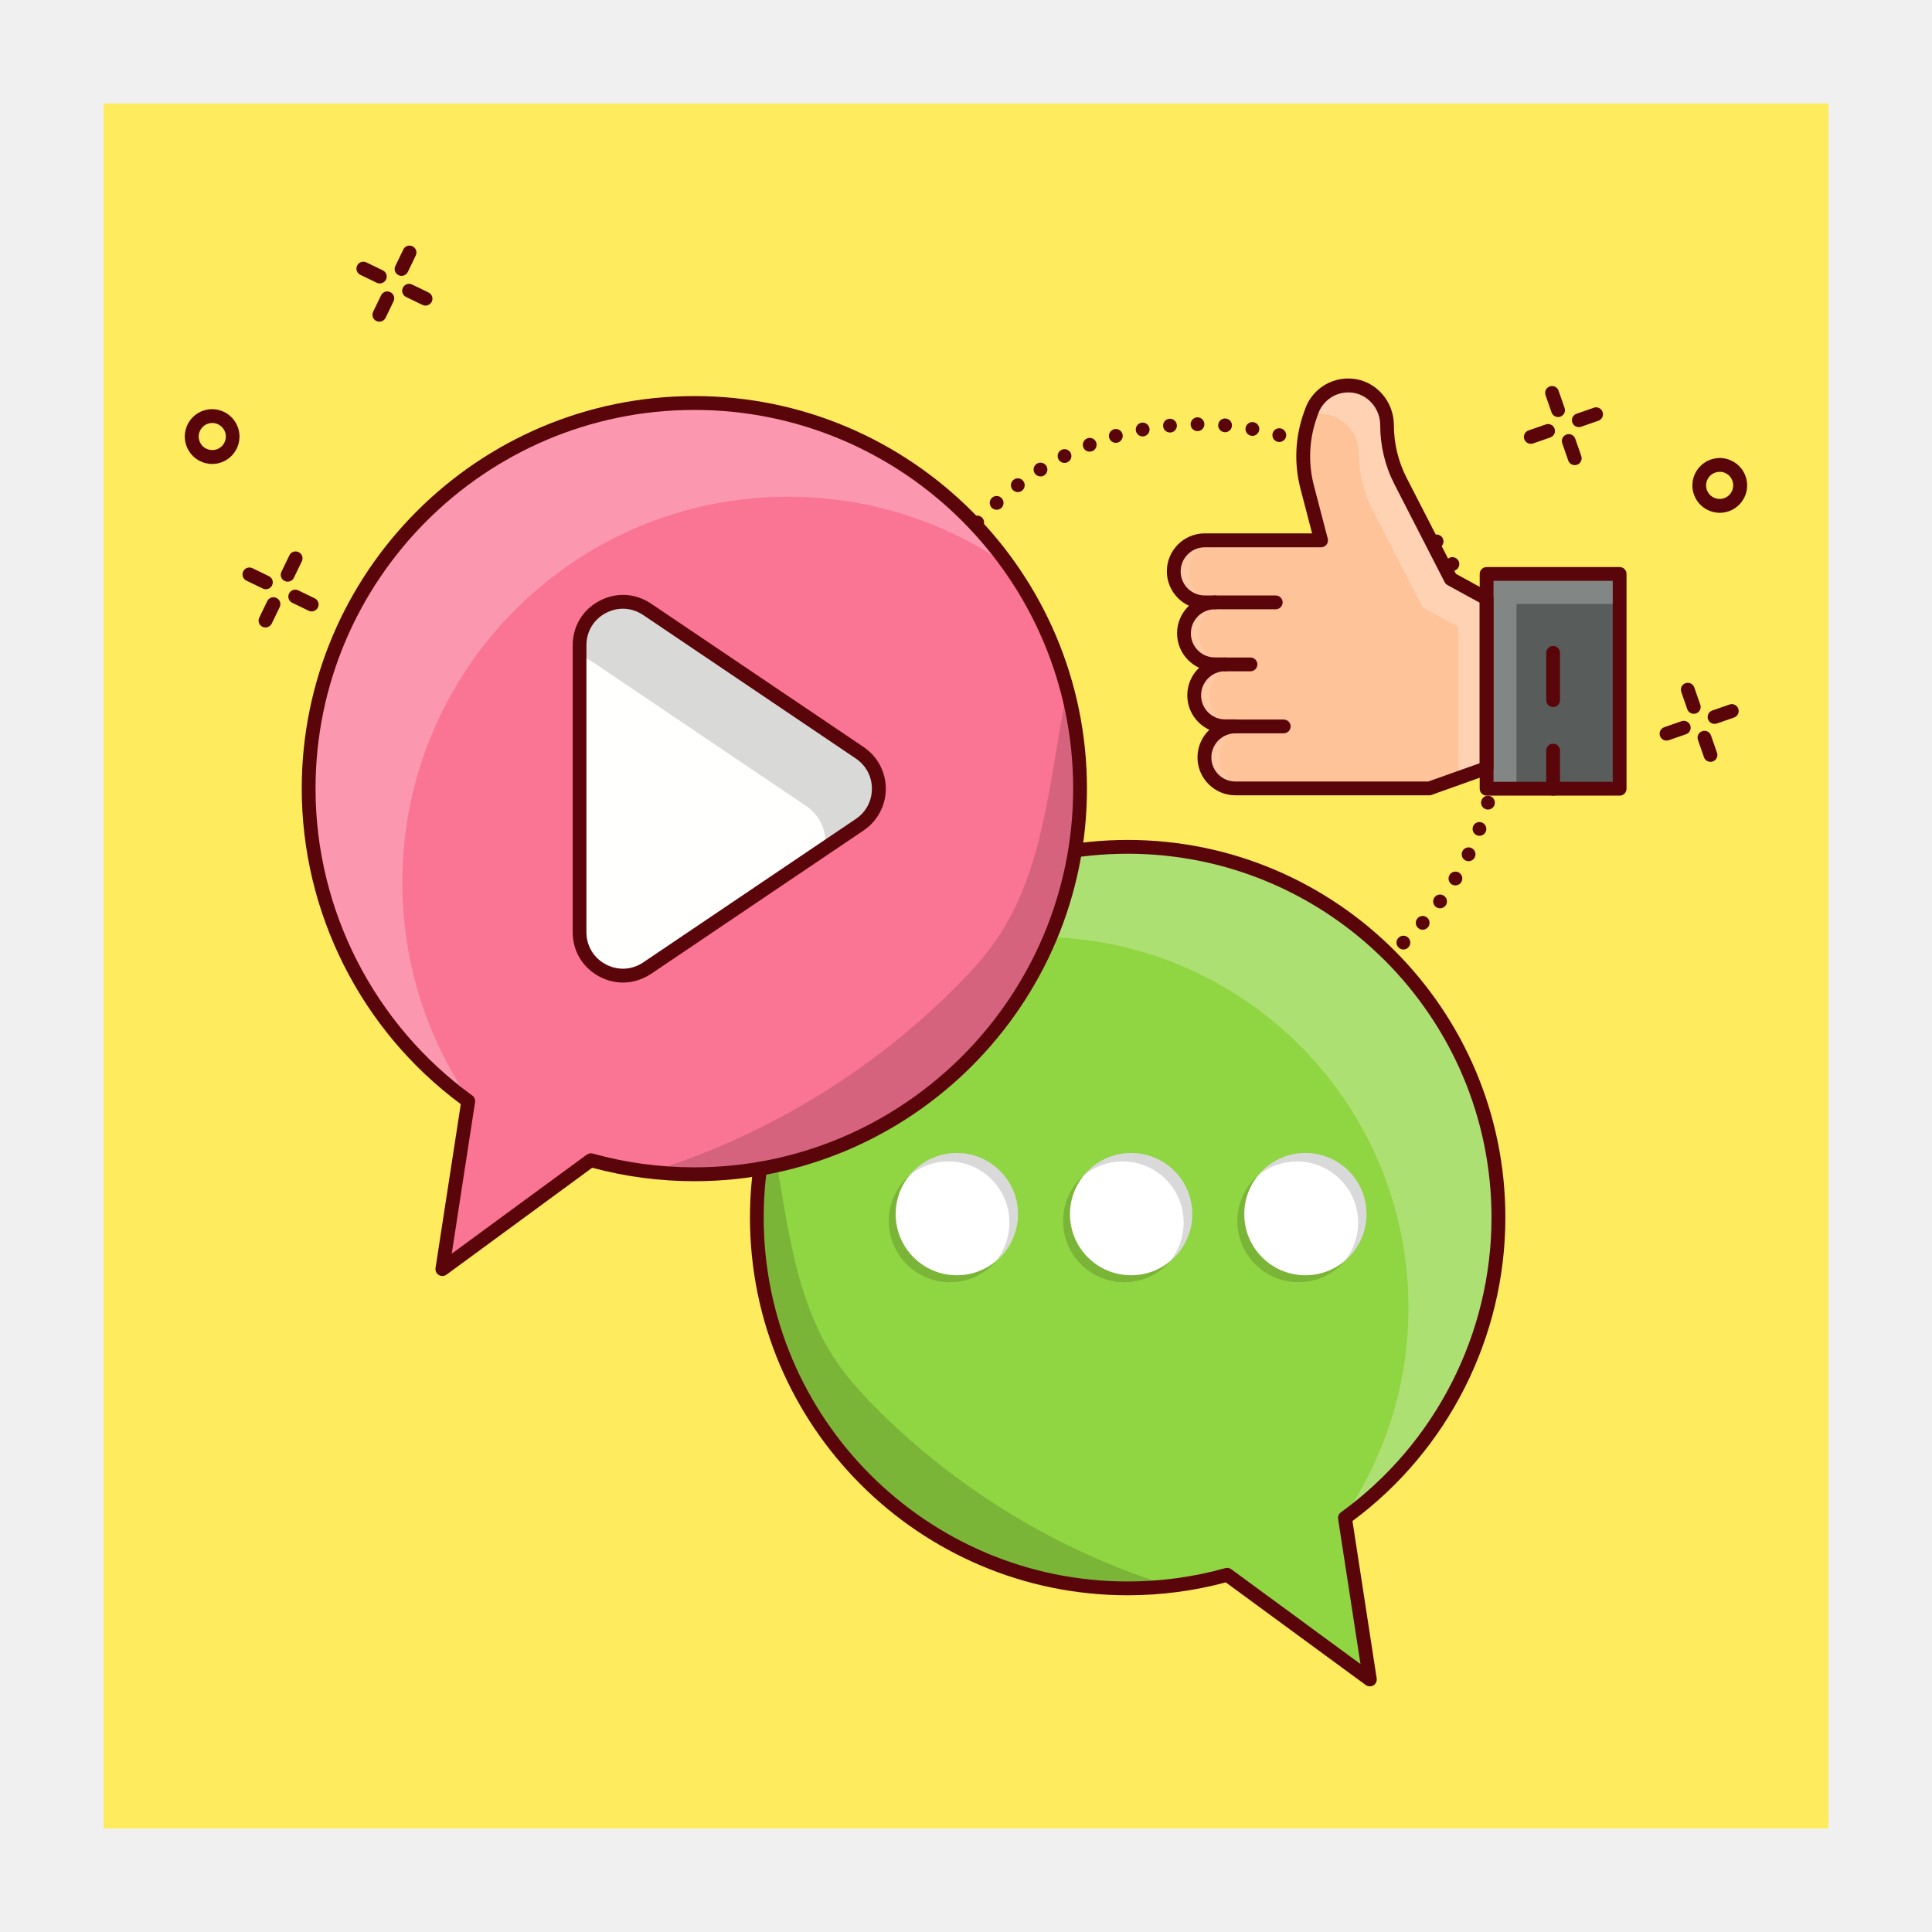
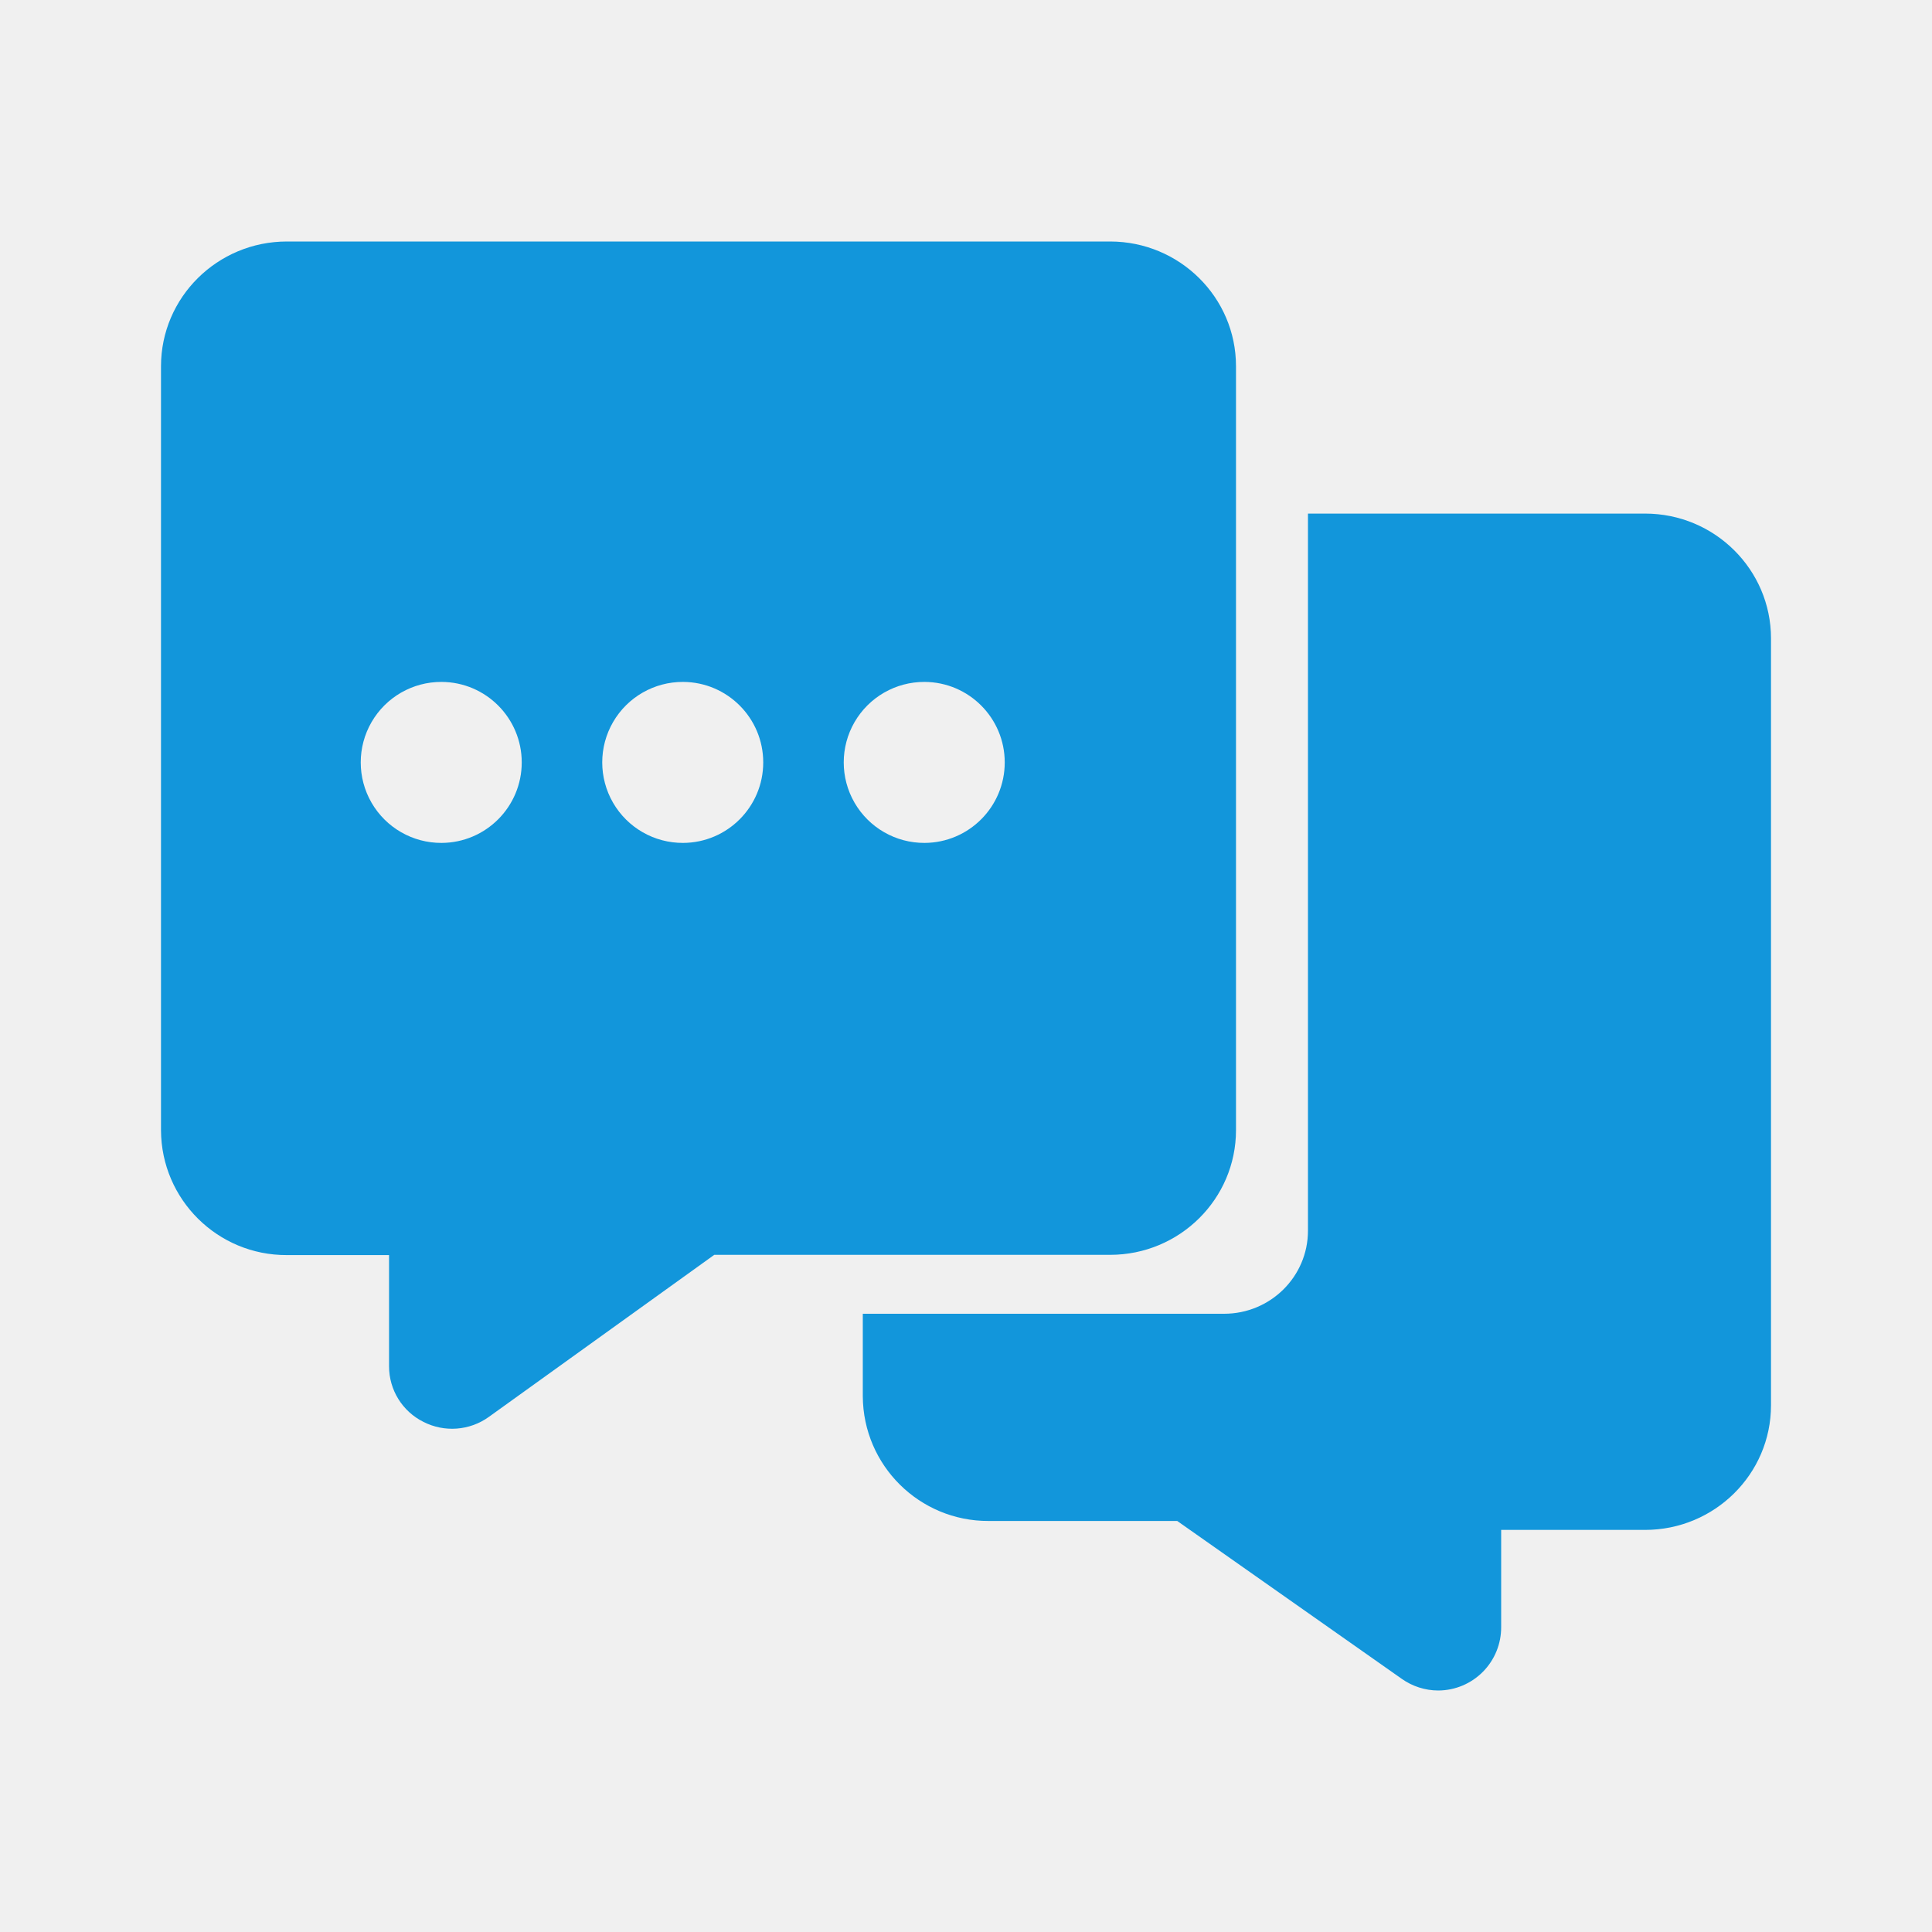
- <svg xmlns="http://www.w3.org/2000/svg" id="Layer_1" x="0" y="0" enable-background="new 0 0 280 280" version="1.1" viewBox="0 0 280 280" xml:space="preserve">
-   <rect width="250" height="250" x="15" y="15" fill="#ffec5e" />
-   <path fill="#5a050a" d="M38.47 90.94c-.15 0-.29-.03-.43-.1-.5-.24-.71-.84-.46-1.34l1.15-2.38c.24-.5.84-.71 1.34-.46.5.24.71.84.46 1.34l-1.15 2.38C39.2 90.73 38.84 90.94 38.47 90.94zM41.68 84.3c-.15 0-.29-.03-.43-.1-.5-.24-.71-.84-.46-1.34l1.15-2.38c.24-.5.84-.71 1.34-.46.5.24.71.84.46 1.34l-1.15 2.38C42.41 84.09 42.06 84.3 41.68 84.3zM38.52 85.4c-.15 0-.29-.03-.43-.1l-2.38-1.15c-.5-.24-.71-.84-.46-1.34.24-.5.84-.71 1.34-.46l2.38 1.15c.5.24.71.84.46 1.34C39.25 85.19 38.9 85.4 38.52 85.4zM45.16 88.61c-.15 0-.29-.03-.43-.1l-2.38-1.15c-.5-.24-.71-.84-.46-1.34.24-.5.84-.71 1.34-.46l2.38 1.15c.5.24.71.84.46 1.34C45.89 88.4 45.53 88.61 45.16 88.61z" />
-   <g>
-     <path fill="#5a050a" d="M54.97 46.62c-.15 0-.29-.03-.43-.1-.5-.24-.71-.84-.46-1.34l1.15-2.38c.24-.5.84-.71 1.34-.46.5.24.71.84.46 1.34l-1.15 2.38C55.7 46.41 55.35 46.62 54.97 46.62zM58.19 39.98c-.15 0-.29-.03-.43-.1-.5-.24-.71-.84-.46-1.34l1.15-2.38c.24-.5.84-.71 1.34-.46.5.24.71.84.46 1.34l-1.15 2.38C58.92 39.77 58.56 39.98 58.19 39.98z" />
-     <g>
-       <path fill="#5a050a" d="M55.03 41.08c-.15 0-.29-.03-.43-.1l-2.38-1.15c-.5-.24-.71-.84-.46-1.34.24-.5.84-.71 1.34-.46l2.38 1.15c.5.24.71.84.46 1.34C55.76 40.87 55.4 41.08 55.03 41.08zM61.66 44.29c-.15 0-.29-.03-.43-.1l-2.38-1.15c-.5-.24-.71-.84-.46-1.34.24-.5.84-.71 1.34-.46l2.38 1.15c.5.24.71.84.46 1.34C62.39 44.08 62.04 44.29 61.66 44.29z" />
-     </g>
-   </g>
-   <g>
-     <path fill="#5a050a" d="M30.75,67.24c-0.59,0-1.18-0.13-1.73-0.4c-0.95-0.46-1.67-1.27-2.02-2.27l0,0      c-0.72-2.07,0.38-4.33,2.44-5.05c2.07-0.72,4.33,0.38,5.05,2.45c0.72,2.07-0.38,4.33-2.44,5.05      C31.63,67.17,31.19,67.24,30.75,67.24z M30.76,61.3c-0.21,0-0.43,0.04-0.64,0.11c-1.02,0.36-1.57,1.48-1.21,2.5l0,0      c0.17,0.5,0.53,0.9,1,1.12s1.01,0.26,1.5,0.09c0.5-0.17,0.9-0.53,1.12-1c0.23-0.47,0.26-1.01,0.09-1.5      C32.33,61.81,31.57,61.3,30.76,61.3z" />
-   </g>
-   <g>
-     <path fill="#5a050a" d="M225.8 60.44c-.41 0-.8-.26-.94-.67l-.87-2.5c-.18-.52.09-1.09.62-1.27s1.09.1 1.27.62l.87 2.5c.18.52-.09 1.09-.62 1.27C226.02 60.43 225.91 60.44 225.8 60.44zM228.22 67.41c-.41 0-.8-.26-.94-.67l-.87-2.5c-.18-.52.09-1.09.62-1.27s1.09.1 1.27.62l.87 2.5c.18.52-.09 1.09-.62 1.27C228.44 67.39 228.33 67.41 228.22 67.41zM228.81 61.9c-.41 0-.8-.26-.94-.67-.18-.52.09-1.09.62-1.27l2.5-.87c.52-.19 1.09.09 1.27.62s-.09 1.09-.62 1.27l-2.5.87C229.03 61.88 228.92 61.9 228.81 61.9zM221.85 64.32c-.41 0-.8-.26-.94-.67-.18-.52.09-1.09.62-1.27l2.5-.87c.52-.18 1.09.09 1.27.62s-.09 1.09-.62 1.27l-2.5.87C222.07 64.3 221.96 64.32 221.85 64.32z" />
-     <g>
-       <path fill="#5a050a" d="M245.47 103.45c-.41 0-.8-.26-.94-.67l-.87-2.5c-.18-.52.09-1.09.62-1.27.52-.18 1.09.1 1.27.62l.87 2.5c.18.52-.09 1.09-.62 1.27C245.69 103.43 245.58 103.45 245.47 103.45zM247.89 110.41c-.41 0-.8-.26-.94-.67l-.87-2.5c-.18-.52.09-1.09.62-1.27.52-.18 1.09.09 1.27.62l.87 2.5c.18.52-.09 1.09-.62 1.27C248.11 110.4 248 110.41 247.89 110.41z" />
-       <g>
-         <path fill="#5a050a" d="M248.48 104.91c-.41 0-.8-.26-.94-.67-.18-.52.09-1.09.62-1.27l2.5-.87c.52-.18 1.09.1 1.27.62.18.52-.09 1.09-.62 1.27l-2.5.87C248.7 104.89 248.59 104.91 248.48 104.91zM241.52 107.33c-.41 0-.8-.26-.94-.67-.18-.52.09-1.09.62-1.27l2.5-.87c.52-.18 1.09.1 1.27.62.18.52-.09 1.09-.62 1.27l-2.5.87C241.74 107.31 241.62 107.33 241.52 107.33z" />
-       </g>
-     </g>
-     <g>
-       <path fill="#5a050a" d="M249.24,74.32c-0.59,0-1.18-0.13-1.73-0.4c-0.95-0.46-1.67-1.27-2.02-2.27c-0.35-1-0.28-2.08,0.18-3.03      c0.46-0.95,1.27-1.67,2.27-2.02c1-0.35,2.08-0.29,3.03,0.18l0,0c1.97,0.95,2.8,3.33,1.84,5.3c-0.46,0.95-1.27,1.67-2.27,2.02      C250.12,74.24,249.68,74.32,249.24,74.32z M249.24,68.38c-0.22,0-0.44,0.04-0.65,0.11c-0.5,0.17-0.9,0.53-1.13,1      c-0.23,0.47-0.26,1.01-0.09,1.5c0.17,0.5,0.53,0.9,1,1.12c0.47,0.23,1.01,0.26,1.5,0.09c0.5-0.17,0.9-0.53,1.12-1      c0.47-0.98,0.06-2.16-0.91-2.63l0,0C249.83,68.44,249.54,68.38,249.24,68.38z" />
-     </g>
-   </g>
-   <g>
-     <path fill="#5a050a" d="M173.39,148.3c-0.01-0.55,0.43-1,0.99-1.01l0,0c0.55-0.01,1,0.43,1.01,0.98l0,0     c0.01,0.56-0.43,1.01-0.98,1.02l0,0c-0.01,0-0.01,0-0.02,0l0,0C173.85,149.29,173.4,148.85,173.39,148.3z M170.32,149.16     L170.32,149.16L170.32,149.16c-0.55-0.04-0.96-0.52-0.92-1.07l0,0c0.04-0.55,0.52-0.97,1.07-0.92l0,0     c0.55,0.04,0.96,0.52,0.92,1.07l0,0c-0.04,0.53-0.48,0.92-0.99,0.92l0,0C170.37,149.16,170.34,149.16,170.32,149.16z      M177.39,148.16c-0.06-0.55,0.33-1.05,0.89-1.1l0,0c0.54-0.06,1.04,0.34,1.09,0.89l0,0c0.06,0.54-0.34,1.04-0.88,1.1l0,0     c-0.04,0-0.07,0-0.11,0l0,0C177.88,149.05,177.44,148.67,177.39,148.16z M166.26,148.66L166.26,148.66L166.26,148.66     c-0.54-0.09-0.91-0.61-0.82-1.15l0,0c0.09-0.55,0.61-0.91,1.16-0.82l0,0c0.54,0.09,0.91,0.61,0.81,1.15l0,0     c-0.08,0.49-0.5,0.84-0.98,0.84l0,0C166.38,148.68,166.32,148.67,166.26,148.66z M181.35,147.64c-0.11-0.54,0.24-1.06,0.79-1.17     l0,0c0.54-0.11,1.06,0.24,1.17,0.78l0,0c0.11,0.54-0.24,1.07-0.78,1.18l0,0l0,0l0,0c-0.07,0.01-0.13,0.02-0.2,0.02l0,0     C181.86,148.45,181.45,148.12,181.35,147.64z M162.26,147.79c-0.53-0.14-0.85-0.69-0.7-1.22l0,0c0.14-0.54,0.69-0.86,1.22-0.71     l0,0c0.53,0.14,0.85,0.69,0.71,1.22l0,0c-0.12,0.45-0.53,0.75-0.97,0.75l0,0C162.44,147.83,162.35,147.81,162.26,147.79z      M185.25,146.77c-0.16-0.53,0.15-1.09,0.67-1.25l0,0c0.53-0.15,1.09,0.15,1.25,0.68l0,0c0.16,0.52-0.14,1.08-0.67,1.24l0,0     c-0.1,0.03-0.2,0.04-0.29,0.04l0,0C185.78,147.48,185.38,147.2,185.25,146.77z M158.37,146.55L158.37,146.55L158.37,146.55     c-0.52-0.19-0.79-0.77-0.59-1.28l0,0c0.19-0.52,0.76-0.79,1.28-0.59l0,0c0.52,0.19,0.78,0.76,0.59,1.28l0,0     c-0.15,0.4-0.53,0.66-0.94,0.66l0,0C158.6,146.62,158.48,146.6,158.37,146.55z M189.06,145.54c-0.21-0.52,0.04-1.1,0.55-1.31l0,0     c0.51-0.2,1.09,0.04,1.3,0.56l0,0c0.21,0.51-0.04,1.09-0.55,1.3l0,0c-0.13,0.05-0.25,0.07-0.38,0.07l0,0     C189.59,146.16,189.21,145.92,189.06,145.54z M154.6,144.96c-0.5-0.24-0.71-0.84-0.47-1.34l0,0c0.24-0.5,0.83-0.7,1.33-0.47l0,0     c0.5,0.24,0.71,0.84,0.47,1.34l0,0c-0.17,0.36-0.53,0.57-0.9,0.57l0,0C154.89,145.06,154.74,145.02,154.6,144.96z M192.73,143.96     c-0.26-0.5-0.06-1.1,0.43-1.35l0,0c0.49-0.26,1.09-0.06,1.35,0.43l0,0c0.25,0.49,0.06,1.09-0.43,1.35l0,0     c-0.15,0.07-0.31,0.11-0.46,0.11l0,0C193.26,144.5,192.9,144.3,192.73,143.96z M151,143.02L151,143.02L151,143.02     c-0.48-0.28-0.63-0.9-0.35-1.37l0,0c0.28-0.47,0.9-0.63,1.37-0.34l0,0c0.48,0.28,0.63,0.89,0.35,1.37l0,0     c-0.19,0.31-0.52,0.48-0.86,0.48l0,0C151.33,143.16,151.16,143.12,151,143.02z M196.24,142.04c-0.3-0.46-0.16-1.08,0.3-1.38l0,0     c0.47-0.3,1.09-0.16,1.39,0.31l0,0c0.29,0.46,0.15,1.08-0.31,1.38l0,0c-0.17,0.1-0.35,0.15-0.54,0.15l0,0     C196.75,142.5,196.43,142.34,196.24,142.04z M147.59,140.76c-0.45-0.32-0.55-0.95-0.22-1.4l0,0c0.33-0.44,0.95-0.54,1.4-0.21l0,0     c0.44,0.32,0.54,0.95,0.21,1.39l0,0c-0.19,0.27-0.5,0.41-0.81,0.41l0,0C147.97,140.95,147.76,140.89,147.59,140.76z      M199.56,139.81c-0.34-0.43-0.26-1.06,0.18-1.4l0,0c0.43-0.34,1.06-0.26,1.4,0.18l0,0c0.34,0.43,0.26,1.06-0.18,1.4l0,0l0,0l0,0     c-0.18,0.14-0.4,0.21-0.61,0.21l0,0C200.05,140.2,199.76,140.07,199.56,139.81z M144.4,138.2c-0.42-0.37-0.45-1-0.09-1.41l0,0     c0.36-0.42,1-0.46,1.41-0.09l0,0c0.41,0.37,0.46,1,0.09,1.41l0,0c-0.2,0.22-0.47,0.34-0.75,0.34l0,0     C144.83,138.45,144.59,138.37,144.4,138.2z M202.66,137.29c-0.38-0.4-0.36-1.04,0.05-1.41l0,0c0.4-0.38,1.04-0.36,1.41,0.05l0,0     c0.38,0.4,0.36,1.03-0.05,1.41l0,0c-0.19,0.18-0.43,0.27-0.68,0.27l0,0C203.13,137.61,202.86,137.5,202.66,137.29z      M141.46,135.36c-0.38-0.4-0.36-1.04,0.04-1.42l0,0c0.4-0.38,1.04-0.36,1.41,0.04l0,0c0.38,0.41,0.36,1.04-0.04,1.42l0,0     c-0.19,0.18-0.44,0.27-0.68,0.27l0,0C141.92,135.67,141.66,135.56,141.46,135.36z M205.52,134.49c-0.41-0.37-0.45-1-0.08-1.41     l0,0c0.37-0.41,1-0.45,1.41-0.08l0,0c0.41,0.37,0.45,1,0.08,1.41l0,0l0,0l0,0c-0.2,0.22-0.47,0.34-0.75,0.34l0,0     C205.95,134.75,205.71,134.66,205.52,134.49z M138.79,132.26c-0.34-0.44-0.26-1.07,0.17-1.41l0,0c0.44-0.34,1.06-0.26,1.41,0.17     l0,0c0.34,0.44,0.26,1.07-0.17,1.41l0,0c-0.19,0.14-0.4,0.21-0.62,0.21l0,0C139.28,132.64,138.99,132.51,138.79,132.26z      M208.11,131.45c-0.44-0.33-0.54-0.96-0.21-1.4l0,0c0.33-0.45,0.95-0.54,1.4-0.21l0,0c0.44,0.33,0.54,0.95,0.21,1.4l0,0l0,0l0,0     c-0.2,0.26-0.5,0.4-0.81,0.4l0,0C208.5,131.64,208.29,131.58,208.11,131.45z M136.42,128.93c-0.3-0.47-0.17-1.09,0.3-1.39l0,0     c0.46-0.3,1.08-0.16,1.38,0.3l0,0c0.3,0.47,0.16,1.08-0.3,1.38l0,0c-0.17,0.11-0.35,0.16-0.54,0.16l0,0     C136.93,129.38,136.61,129.22,136.42,128.93z M210.41,128.18c-0.47-0.29-0.62-0.9-0.33-1.38l0,0c0.28-0.47,0.89-0.62,1.37-0.34     l0,0c0.47,0.29,0.62,0.91,0.33,1.38l0,0c-0.18,0.31-0.51,0.48-0.85,0.48l0,0C210.75,128.32,210.57,128.27,210.41,128.18z      M134.36,125.39c-0.25-0.49-0.06-1.09,0.43-1.35l0,0c0.49-0.25,1.09-0.06,1.35,0.43l0,0c0.25,0.48,0.06,1.09-0.43,1.34l0,0     c-0.15,0.08-0.3,0.12-0.46,0.12l0,0C134.89,125.93,134.54,125.73,134.36,125.39z M212.4,124.71c-0.5-0.24-0.7-0.84-0.46-1.34l0,0     c0.24-0.5,0.84-0.7,1.34-0.46l0,0c0.49,0.24,0.7,0.84,0.46,1.33l0,0c-0.18,0.36-0.53,0.57-0.9,0.57l0,0     C212.69,124.81,212.54,124.77,212.4,124.71z M132.64,121.68c-0.21-0.51,0.04-1.09,0.55-1.3l0,0c0.51-0.21,1.09,0.03,1.3,0.55l0,0     c0.21,0.51-0.03,1.09-0.54,1.3l0,0c-0.13,0.05-0.26,0.07-0.38,0.07l0,0C133.17,122.3,132.8,122.07,132.64,121.68z M214.07,121.07     c-0.52-0.2-0.78-0.77-0.59-1.29l0,0c0.19-0.51,0.77-0.78,1.28-0.58l0,0c0.52,0.19,0.78,0.77,0.59,1.28l0,0l0,0l0,0     c-0.15,0.41-0.53,0.65-0.93,0.65l0,0C214.3,121.13,214.18,121.11,214.07,121.07z M131.27,117.83c-0.16-0.53,0.14-1.09,0.67-1.25     l0,0c0.53-0.16,1.08,0.14,1.25,0.66h-0.01c0.16,0.53-0.13,1.09-0.66,1.25l0,0c-0.1,0.03-0.2,0.05-0.29,0.05l0,0     C131.8,118.54,131.4,118.26,131.27,117.83z M215.38,117.29c-0.53-0.14-0.85-0.69-0.7-1.22l0,0c0.14-0.54,0.69-0.85,1.23-0.71l0,0     c0.53,0.15,0.84,0.7,0.7,1.23l0,0c-0.12,0.45-0.52,0.74-0.96,0.74l0,0C215.56,117.33,215.47,117.32,215.38,117.29z      M130.26,113.86C130.26,113.86,130.26,113.86,130.26,113.86L130.26,113.86c-0.11-0.54,0.24-1.07,0.78-1.18l0,0     c0.54-0.11,1.07,0.24,1.18,0.78l0,0c0.11,0.54-0.23,1.07-0.78,1.18l0,0c-0.06,0.02-0.13,0.02-0.2,0.02l0,0     C130.78,114.66,130.36,114.34,130.26,113.86z M216.34,113.41c-0.54-0.09-0.91-0.61-0.81-1.15l0,0c0.09-0.55,0.61-0.91,1.16-0.82     l0,0c0.54,0.1,0.91,0.62,0.81,1.16l0,0l0,0l0,0c-0.09,0.49-0.51,0.83-0.99,0.83l0,0C216.46,113.43,216.4,113.42,216.34,113.41z      M129.63,109.82c-0.06-0.55,0.33-1.04,0.88-1.1l0,0c0.55-0.06,1.04,0.33,1.1,0.88l0,0c0.07,0.55-0.33,1.05-0.88,1.11l0,0     c-0.04,0-0.07,0-0.11,0l0,0C130.12,110.71,129.68,110.34,129.63,109.82z M216.94,109.46c-0.55-0.04-0.96-0.53-0.91-1.08l0,0     c0.04-0.55,0.52-0.96,1.07-0.91l0,0c0.55,0.04,0.96,0.52,0.92,1.07l0,0c-0.04,0.53-0.48,0.92-1,0.92l0,0     C217,109.46,216.97,109.46,216.94,109.46z M129.36,105.74C129.36,105.74,129.36,105.74,129.36,105.74L129.36,105.74     c0-0.15,0.03-0.29,0.09-0.42l0,0c-0.06-0.13-0.09-0.28-0.09-0.43l0,0l0,0l0,0c0-0.55,0.45-1,1-1l0,0c0.55,0,1,0.45,1,1l0,0     c0,0.14-0.03,0.28-0.09,0.41l0,0c0.06,0.12,0.09,0.26,0.09,0.41l0,0c0.01,0.55-0.43,1-0.98,1.02l0,0c0,0-0.01,0-0.02,0l0,0     C129.82,106.73,129.37,106.29,129.36,105.74z M216.17,104.48L216.17,104.48c-0.01-0.55,0.43-1.01,0.99-1.01l0,0     c0.55-0.01,1,0.44,1.01,0.99l0,0c0,0.55-0.44,1-0.99,1.01l0,0c-0.01,0-0.01,0-0.01,0l0,0     C216.62,105.47,216.17,105.03,216.17,104.48z M130.45,101.89c-0.55-0.05-0.96-0.53-0.91-1.09l0,0c0.05-0.55,0.54-0.95,1.09-0.9     l0,0c0.55,0.05,0.95,0.54,0.9,1.08l0,0c-0.05,0.53-0.48,0.92-0.99,0.92l0,0C130.51,101.9,130.48,101.89,130.45,101.89z      M215.95,100.58c-0.05-0.55,0.35-1.04,0.9-1.1l0,0c0.55-0.05,1.04,0.35,1.09,0.9l0,0c0.06,0.55-0.34,1.04-0.89,1.09l0,0     c-0.04,0.01-0.07,0.01-0.11,0.01l0,0C216.44,101.48,216,101.09,215.95,100.58z M130.9,97.92c-0.54-0.1-0.9-0.62-0.8-1.17l0,0     c0.1-0.54,0.62-0.9,1.16-0.8l0,0c0.55,0.1,0.91,0.62,0.81,1.17l0,0c-0.09,0.48-0.51,0.82-0.99,0.82l0,0     C131.02,97.94,130.96,97.93,130.9,97.92z M215.38,96.72c-0.1-0.55,0.25-1.07,0.79-1.18l0,0c0.54-0.1,1.07,0.25,1.17,0.79l0,0     c0.11,0.54-0.24,1.07-0.79,1.18l0,0c-0.06,0.01-0.13,0.01-0.19,0.01l0,0C215.89,97.52,215.48,97.19,215.38,96.72z M131.72,94.01     c-0.53-0.15-0.84-0.71-0.69-1.24l0,0l0,0l0,0c0.15-0.53,0.7-0.84,1.24-0.69l0,0c0.53,0.15,0.83,0.7,0.69,1.24l0,0     c-0.13,0.44-0.53,0.72-0.97,0.72l0,0C131.9,94.04,131.81,94.03,131.72,94.01z M214.46,92.92L214.46,92.92     c-0.16-0.53,0.14-1.08,0.68-1.24l0,0c0.52-0.15,1.08,0.15,1.23,0.68l0,0c0,0,0,0,0.01,0l0,0c0.15,0.53-0.15,1.08-0.68,1.24l0,0     c-0.1,0.03-0.19,0.04-0.28,0.04l0,0C214.98,93.64,214.58,93.36,214.46,92.92z M132.9,90.18c-0.52-0.19-0.77-0.77-0.57-1.29l0,0     c0.19-0.51,0.77-0.77,1.29-0.57l0,0c0.51,0.2,0.77,0.78,0.57,1.29l0,0c-0.15,0.4-0.53,0.64-0.93,0.64l0,0     C133.14,90.25,133.02,90.23,132.9,90.18z M213.18,89.23h0.01c-0.21-0.51,0.04-1.09,0.56-1.3l0,0c0.51-0.2,1.09,0.05,1.29,0.56     l0,0l0,0l0,0c0.21,0.51-0.04,1.1-0.56,1.3l0,0c-0.12,0.05-0.24,0.07-0.37,0.07l0,0C213.72,89.86,213.34,89.62,213.18,89.23z      M134.42,86.49c-0.49-0.25-0.69-0.85-0.45-1.34l0,0c0.25-0.5,0.85-0.7,1.35-0.45l0,0c0.49,0.24,0.69,0.84,0.45,1.34l0,0     c-0.18,0.35-0.53,0.55-0.9,0.55l0,0C134.72,86.59,134.57,86.56,134.42,86.49z M211.58,85.67L211.58,85.67     c-0.26-0.49-0.06-1.09,0.43-1.34l0,0c0.49-0.25,1.1-0.06,1.35,0.44l0,0c0.25,0.49,0.05,1.09-0.44,1.34l0,0     c-0.15,0.07-0.3,0.11-0.45,0.11l0,0C212.1,86.22,211.75,86.02,211.58,85.67z M136.29,82.95c-0.47-0.29-0.62-0.91-0.33-1.38l0,0     c0.29-0.47,0.91-0.61,1.38-0.32l0,0c0.47,0.29,0.62,0.9,0.32,1.38l0,0c-0.19,0.3-0.51,0.47-0.85,0.47l0,0     C136.63,83.1,136.45,83.05,136.29,82.95z M209.65,82.28L209.65,82.28c-0.3-0.47-0.16-1.09,0.31-1.38l0,0     c0.46-0.3,1.08-0.15,1.37,0.31l0,0c0,0,0,0,0.01,0l0,0c0.29,0.47,0.15,1.09-0.31,1.38l0,0c-0.17,0.11-0.35,0.16-0.54,0.16l0,0     C210.16,82.75,209.84,82.58,209.65,82.28z M138.47,79.6c-0.44-0.34-0.53-0.96-0.2-1.4l0,0c0.33-0.45,0.96-0.53,1.4-0.2l0,0     c0.44,0.33,0.53,0.96,0.2,1.4l0,0c-0.2,0.26-0.5,0.4-0.8,0.4l0,0C138.86,79.8,138.65,79.73,138.47,79.6z M207.41,79.07v0.01     c-0.34-0.44-0.25-1.07,0.18-1.41l0,0c0.44-0.33,1.07-0.25,1.41,0.19l0,0c0.33,0.44,0.25,1.06-0.19,1.4l0,0     c-0.18,0.14-0.39,0.21-0.61,0.21l0,0C207.9,79.47,207.61,79.33,207.41,79.07z M140.95,76.46c-0.41-0.37-0.44-1-0.07-1.41l0,0     c0.37-0.41,1-0.44,1.41-0.07l0,0c0.41,0.37,0.44,1,0.07,1.41l0,0c-0.2,0.22-0.47,0.33-0.74,0.33l0,0     C141.38,76.72,141.14,76.63,140.95,76.46z M204.89,76.09L204.89,76.09c-0.37-0.41-0.35-1.04,0.06-1.41l0,0     c0.4-0.38,1.03-0.35,1.41,0.05l0,0c0.37,0.41,0.35,1.04-0.06,1.41l0,0c-0.19,0.18-0.43,0.27-0.68,0.27l0,0     C205.35,76.41,205.09,76.3,204.89,76.09z M143.7,73.56c-0.37-0.41-0.34-1.04,0.06-1.41l0,0c0.41-0.38,1.04-0.35,1.42,0.06l0,0     c0.37,0.4,0.34,1.04-0.06,1.41l0,0c-0.2,0.18-0.44,0.26-0.68,0.26l0,0C144.17,73.88,143.9,73.77,143.7,73.56z M202.11,73.35     L202.11,73.35c-0.41-0.37-0.45-1-0.08-1.42l0,0c0.37-0.41,1-0.44,1.42-0.07l0,0c0.4,0.37,0.44,1,0.07,1.41l0,0     c-0.2,0.22-0.47,0.33-0.74,0.33l0,0C202.54,73.6,202.3,73.52,202.11,73.35z M146.71,70.93c-0.33-0.44-0.25-1.07,0.19-1.4l0,0     c0.44-0.34,1.07-0.25,1.4,0.18l0,0c0.34,0.44,0.25,1.07-0.19,1.41l0,0c-0.18,0.13-0.39,0.2-0.6,0.2l0,0     C147.21,71.32,146.91,71.18,146.71,70.93z M199.09,70.87c-0.45-0.33-0.54-0.96-0.21-1.4l0,0c0.33-0.44,0.96-0.53,1.4-0.2l0,0     c0.45,0.33,0.54,0.96,0.21,1.4l0,0c-0.2,0.26-0.5,0.4-0.81,0.4l0,0C199.48,71.07,199.27,71.01,199.09,70.87z M149.95,68.58     c-0.3-0.47-0.15-1.09,0.32-1.38l0,0l0,0l0,0c0.46-0.29,1.08-0.15,1.37,0.32l0,0c0.3,0.47,0.16,1.08-0.31,1.38l0,0     c-0.17,0.1-0.35,0.15-0.53,0.15l0,0C150.47,69.05,150.14,68.88,149.95,68.58z M195.85,68.68c-0.47-0.29-0.62-0.9-0.33-1.37l0,0     c0.29-0.47,0.9-0.62,1.38-0.33l0,0c0.47,0.29,0.61,0.9,0.33,1.37l0,0c-0.19,0.31-0.52,0.48-0.86,0.48l0,0     C196.19,68.83,196.01,68.78,195.85,68.68z M153.39,66.54c-0.25-0.5-0.05-1.1,0.44-1.34l0,0c0.49-0.25,1.09-0.05,1.34,0.44l0,0     c0.25,0.49,0.05,1.09-0.44,1.34l0,0c-0.14,0.08-0.3,0.11-0.45,0.11l0,0C153.92,67.09,153.56,66.89,153.39,66.54z M192.43,66.8     c-0.5-0.24-0.7-0.84-0.46-1.34l0,0c0.25-0.49,0.84-0.7,1.34-0.45l0,0l0,0l0,0c0.49,0.24,0.7,0.84,0.46,1.33l0,0     c-0.18,0.36-0.53,0.56-0.9,0.56l0,0C192.72,66.9,192.57,66.87,192.43,66.8z M157,64.83c-0.2-0.52,0.05-1.1,0.57-1.3l0,0     c0.51-0.2,1.09,0.05,1.29,0.56l0,0c0.2,0.52-0.05,1.1-0.57,1.3l0,0c-0.12,0.05-0.24,0.07-0.36,0.07l0,0     C157.53,65.46,157.15,65.22,157,64.83z M188.85,65.24L188.85,65.24c-0.52-0.19-0.78-0.77-0.58-1.29l0,0     c0.2-0.51,0.77-0.77,1.29-0.58l0,0c0.52,0.2,0.77,0.78,0.58,1.3l0,0c-0.15,0.4-0.53,0.64-0.94,0.64l0,0     C189.09,65.31,188.96,65.29,188.85,65.24z M160.75,63.45c-0.15-0.53,0.16-1.08,0.69-1.24l0,0c0.53-0.15,1.08,0.16,1.24,0.69l0,0     c0.15,0.53-0.16,1.08-0.69,1.24l0,0c-0.09,0.02-0.18,0.04-0.27,0.04l0,0C161.28,64.18,160.88,63.89,160.75,63.45z M185.14,64.03     c-0.53-0.15-0.85-0.7-0.7-1.24l0,0c0.15-0.53,0.7-0.84,1.23-0.69l0,0c0.54,0.15,0.85,0.7,0.7,1.23l0,0     c-0.12,0.44-0.53,0.73-0.97,0.73l0,0C185.32,64.06,185.23,64.05,185.14,64.03z M164.62,62.43c-0.1-0.54,0.26-1.06,0.8-1.17l0,0     c0.54-0.1,1.06,0.26,1.17,0.8l0,0c0.1,0.54-0.26,1.07-0.8,1.17l0,0c-0.06,0.01-0.12,0.02-0.19,0.02l0,0     C165.13,63.25,164.71,62.91,164.62,62.43z M181.33,63.15c-0.54-0.09-0.91-0.61-0.81-1.15l0,0c0.1-0.55,0.62-0.91,1.17-0.81l0,0     c0.54,0.09,0.9,0.62,0.8,1.16l0,0c-0.09,0.48-0.51,0.82-0.98,0.82l0,0C181.45,63.17,181.39,63.17,181.33,63.15z M168.57,61.78     c-0.06-0.55,0.34-1.04,0.9-1.09l0,0c0.54-0.05,1.03,0.35,1.09,0.9l0,0c0.05,0.55-0.35,1.04-0.9,1.09l0,0c-0.03,0-0.07,0-0.1,0     l0,0C169.05,62.68,168.61,62.3,168.57,61.78z M177.46,62.64c-0.55-0.05-0.96-0.53-0.91-1.08l0,0c0.05-0.55,0.53-0.96,1.08-0.91     l0,0c0.55,0.05,0.96,0.53,0.91,1.08l0,0c-0.04,0.52-0.48,0.91-0.99,0.91l0,0C177.52,62.64,177.49,62.64,177.46,62.64z      M172.55,61.49c0-0.55,0.45-1,1-1.01l0,0c0.55,0,1,0.45,1,1l0,0c0,0.55-0.44,1-0.99,1h-0.01l0,0l0,0     C173,62.48,172.55,62.04,172.55,61.49z" />
-     <path fill="#90d542" d="M109.69,176.46c0,29.68,24.06,53.74,53.74,53.74c5,0,9.83-0.68,14.42-1.96l20.68,15.16l-3.61-23.41       c13.48-9.75,22.24-25.62,22.24-43.53c0-29.67-24.06-53.73-53.74-53.73S109.69,146.79,109.69,176.46z" />
-     <path fill="#90d542" d="M109.69,176.46c0,29.68,24.06,53.74,53.74,53.74c2.01,0,4.01-0.11,5.97-0.33       c26.87-2.96,47.77-25.74,47.77-53.41c0-29.67-24.06-53.73-53.74-53.73c-24.93,0-45.9,16.97-51.96,39.99       C110.31,167.11,109.69,171.7,109.69,176.46z" />
-     <path fill="#fff" d="M119.49,145.54c8.73-6.16,19.38-9.76,30.89-9.76c29.68,0,53.74,24.06,53.74,53.74       c0,11.51-3.62,22.17-9.77,30.91c13.81-9.73,22.83-25.79,22.83-43.97c0-29.67-24.06-53.73-53.74-53.73       C145.27,122.73,129.21,131.74,119.49,145.54z" opacity=".26" />
-     <path d="M109.69,176.46c0,29.68,24.06,53.74,53.74,53.74c2.01,0,4.01-0.11,5.97-0.33c-0.8-0.31-1.61-0.59-2.41-0.86       c-14.95-5.08-28.7-13.64-39.86-24.79c-2.12-2.13-4.16-4.35-5.86-6.83c-6.44-9.44-7.23-21.46-9.4-32.67       c-0.12-0.66-0.26-1.33-0.4-1.99C110.31,167.11,109.69,171.7,109.69,176.46z" opacity=".15" />
-     <path fill="#5a050a" d="M198.53,244.4c-0.21,0-0.42-0.06-0.59-0.19l-20.29-14.88c-4.61,1.24-9.39,1.87-14.22,1.87       c-30.18,0-54.74-24.56-54.74-54.74c0-30.18,24.56-54.73,54.74-54.73s54.74,24.55,54.74,54.73c0,17.3-8.27,33.69-22.16,43.98       l3.51,22.81c0.06,0.4-0.12,0.8-0.47,1.01C198.89,244.35,198.71,244.4,198.53,244.4z M177.85,227.23c0.21,0,0.42,0.07,0.59,0.19       l18.73,13.74l-3.24-21.02c-0.06-0.37,0.1-0.74,0.4-0.96c13.67-9.89,21.83-25.86,21.83-42.72c0-29.07-23.66-52.73-52.74-52.73       s-52.74,23.65-52.74,52.73c0,29.08,23.66,52.74,52.74,52.74c4.82,0,9.58-0.65,14.15-1.93       C177.67,227.24,177.76,227.23,177.85,227.23z" />
-     <g>
-       <g opacity=".15">
-         <circle cx="188.19" cy="176.97" r="8.86" />
-         <circle cx="162.93" cy="176.97" r="8.86" />
-         <circle cx="137.67" cy="176.97" r="8.86" />
-       </g>
-       <circle cx="189.19" cy="175.96" r="8.86" fill="#fff" />
-       <circle cx="163.93" cy="175.96" r="8.86" fill="#fff" />
-       <circle cx="138.67" cy="175.96" r="8.86" fill="#fff" />
-       <g opacity=".15">
-         <path d="M182.39 170.3c1.53-1.23 3.46-1.97 5.57-1.97 4.9 0 8.87 3.97 8.87 8.87 0 2.11-.74 4.04-1.97 5.57 1.95-1.6 3.2-4.06 3.2-6.8 0-4.9-3.97-8.87-8.87-8.87C186.45 167.1 183.99 168.35 182.39 170.3zM157.08 170.32c1.53-1.23 3.51-2 5.62-2 4.9 0 8.84 3.97 8.84 8.87 0 2.11-.72 4.04-1.95 5.57 1.95-1.6 3.2-4.06 3.2-6.8 0-4.9-3.97-8.87-8.87-8.87C161.17 167.1 158.71 168.35 157.08 170.32zM131.83 170.32c1.53-1.23 3.51-2 5.62-2 4.88 0 8.84 3.97 8.84 8.87 0 2.11-.74 4.06-1.97 5.59 1.95-1.63 3.2-4.06 3.2-6.82 0-4.9-3.95-8.87-8.84-8.87C135.91 167.1 133.45 168.35 131.83 170.32z" />
-       </g>
-     </g>
-     <g>
-       <path fill="#fa7494" d="M156.53,114.3c0,30.87-25.03,55.9-55.9,55.9c-5.2,0-10.23-0.71-15-2.04l-21.51,15.78l3.75-24.35       c-14.02-10.14-23.14-26.65-23.14-45.28c0-30.86,25.03-55.89,55.9-55.89S156.53,83.44,156.53,114.3z" />
-       <path fill="#fa7494" d="M156.53,114.3c0,30.87-25.03,55.9-55.9,55.9c-2.1,0-4.17-0.12-6.21-0.34       c-27.95-3.08-49.69-26.78-49.69-55.56c0-30.86,25.03-55.89,55.9-55.89c25.93,0,47.74,17.66,54.05,41.6       C155.88,104.58,156.53,109.36,156.53,114.3z" />
-       <path fill="#fff" d="M146.34,82.14c-9.08-6.4-20.16-10.15-32.13-10.15c-30.87,0-55.9,25.03-55.9,55.9       c0,11.97,3.76,23.06,10.17,32.15c-14.37-10.12-23.75-26.83-23.75-45.74c0-30.86,25.03-55.89,55.9-55.89       C119.52,58.41,136.23,67.78,146.34,82.14z" opacity=".26" />
-       <path d="M156.53,114.3c0,30.87-25.03,55.9-55.9,55.9c-2.1,0-4.17-0.12-6.21-0.34c0.83-0.32,1.68-0.61,2.5-0.89       c15.55-5.29,29.85-14.18,41.47-25.79c2.2-2.21,4.33-4.52,6.09-7.1c6.69-9.82,7.52-22.32,9.78-33.99       c0.13-0.69,0.27-1.39,0.42-2.07C155.88,104.58,156.53,109.36,156.53,114.3z" opacity=".15" />
-       <path fill="#5a050a" d="M64.11,184.93c-0.18,0-0.36-0.05-0.52-0.15c-0.35-0.21-0.53-0.61-0.47-1.01l3.66-23.75       c-14.45-10.69-23.05-27.74-23.05-45.73c0-31.37,25.53-56.89,56.9-56.89s56.9,25.52,56.9,56.89c0,31.38-25.53,56.9-56.9,56.9       c-5.03,0-10.01-0.66-14.8-1.95L64.7,184.74C64.53,184.87,64.32,184.93,64.11,184.93z M100.63,59.41       c-30.27,0-54.9,24.62-54.9,54.89c0,17.56,8.49,34.18,22.72,44.47c0.3,0.22,0.46,0.59,0.4,0.96l-3.38,21.96l19.57-14.35       c0.25-0.18,0.57-0.24,0.86-0.16c4.76,1.33,9.72,2,14.73,2c30.27,0,54.9-24.63,54.9-54.9C155.53,84.03,130.9,59.41,100.63,59.41       z" />
-       <g>
-         <path fill="#fffffe" d="M124.59,119.52l-30.81,20.79c-4.17,2.82-9.79-0.18-9.79-5.21V93.51c0-5.03,5.62-8.01,9.79-5.2       l30.81,20.79C128.29,111.59,128.29,117.03,124.59,119.52z" />
-         <path d="M124.6,119.52l-5.05,3.4c0.34-2.25-0.57-4.65-2.69-6.09l-30.8-20.78c-0.66-0.44-1.35-0.75-2.06-0.9v-1.64       c0-5.03,5.61-8.01,9.79-5.2l30.82,20.78C128.28,111.58,128.28,117.03,124.6,119.52z" opacity=".15" />
-         <path fill="#5a050a" d="M90.29,142.4c-1.17,0-2.34-0.29-3.43-0.87c-2.42-1.29-3.86-3.69-3.86-6.43V93.51       c0-2.74,1.44-5.14,3.86-6.42c2.42-1.29,5.22-1.14,7.5,0.39l30.81,20.79c2.01,1.36,3.21,3.61,3.21,6.04       c0,2.42-1.2,4.68-3.21,6.04l-30.81,20.79C93.1,141.97,91.7,142.4,90.29,142.4z M90.28,88.22c-0.85,0-1.69,0.21-2.49,0.63       c-1.75,0.93-2.8,2.67-2.8,4.66v41.59c0,1.99,1.05,3.73,2.8,4.66c1.75,0.93,3.78,0.83,5.43-0.28l30.81-20.79c0,0,0,0,0,0       c1.48-1,2.33-2.59,2.33-4.38c0-1.79-0.85-3.38-2.33-4.38L93.23,89.14C92.32,88.53,91.3,88.22,90.28,88.22z" />
-       </g>
-     </g>
-     <g>
-       <rect width="19.28" height="31.13" x="215.45" y="83.18" fill="#585d5b" />
-       <polygon fill="#fff" points="215.45 83.19 215.45 114.3 219.78 114.3 219.78 87.52 234.72 87.52 234.72 83.19" opacity=".25" />
-       <path fill="#fec399" d="M174.6,87.3h1.48c-2.48,0-4.49,2.01-4.49,4.49c0,1.24,0.5,2.36,1.31,3.18c0.82,0.81,1.94,1.32,3.18,1.32       h1.48c-2.48,0-4.49,2.01-4.49,4.49c0,1.24,0.5,2.36,1.31,3.18c0.82,0.81,1.94,1.31,3.18,1.31h1.48c-2.48,0-4.49,2.01-4.49,4.49       c0,1.24,0.5,2.36,1.31,3.18c0.82,0.81,1.94,1.32,3.18,1.32h28.14l8.27-2.95V86.76l-5.19-2.84l-7.28-14.17       c-1.29-2.51-1.96-5.3-1.96-8.12c0-1.46-0.55-2.83-1.46-3.86c-0.91-1.03-2.19-1.73-3.65-1.87c-1.37-0.13-2.69,0.25-3.75,0.99       c-0.93,0.65-1.66,1.58-2.06,2.69l-0.18,0.5c-1.23,3.39-1.4,7.06-0.49,10.54l2.01,7.7H174.6c-2.48,0-4.49,2.01-4.49,4.49       c0,1.24,0.5,2.36,1.31,3.18C172.24,86.8,173.36,87.3,174.6,87.3z" />
-       <path fill="#fff" d="M189.9,60.14c0.61-0.16,1.26-0.22,1.92-0.15c1.46,0.12,2.73,0.83,3.65,1.87c0.91,1.03,1.45,2.4,1.45,3.86       c0,2.83,0.68,5.6,1.96,8.12l7.28,14.17l5.2,2.84v21.92l4.09-1.45V86.76l-5.18-2.84l-7.28-14.17c-1.3-2.52-1.96-5.3-1.96-8.12       c0-1.48-0.55-2.83-1.46-3.87c-0.91-1.03-2.18-1.73-3.64-1.87c-1.38-0.12-2.69,0.26-3.75,1c-0.93,0.65-1.66,1.57-2.06,2.68       l-0.19,0.5C189.92,60.1,189.92,60.11,189.9,60.14z" opacity=".25" />
-       <path fill="#fff" d="M174.61,87.3h1.48c-2.48,0-4.49,2.02-4.49,4.5c0,1.24,0.5,2.36,1.31,3.18c0.82,0.81,1.94,1.31,3.18,1.31       h1.48c-2.47,0-4.49,2.02-4.49,4.49c0,1.25,0.5,2.37,1.31,3.19c0.82,0.81,1.94,1.31,3.18,1.31h1.49c-2.48,0-4.49,2-4.49,4.49       c0,1.24,0.49,2.37,1.31,3.18c0.82,0.82,1.94,1.32,3.18,1.32h2.18c-1.24,0-2.36-0.5-3.18-1.32c-0.81-0.81-1.31-1.94-1.31-3.18       c0-2.48,2.02-4.49,4.49-4.49h-1.48c-1.24,0-2.36-0.5-3.18-1.31c-0.82-0.82-1.31-1.94-1.31-3.19c0-2.47,2-4.49,4.49-4.49h-1.49       c-1.24,0-2.36-0.5-3.18-1.31c-0.81-0.82-1.31-1.94-1.31-3.18c0-2.48,2.02-4.5,4.49-4.5h-1.48c-1.24,0-2.36-0.49-3.18-1.31       c-0.82-0.82-1.31-1.94-1.31-3.18c0-2.48,2.01-4.49,4.49-4.49h-2.18c-2.48,0-4.5,2-4.5,4.49c0,1.24,0.5,2.36,1.32,3.18       C172.24,86.81,173.36,87.3,174.61,87.3z" opacity=".1" />
-       <path fill="#5a050a" d="M207.18,115.26h-28.14c-1.46,0-2.84-0.57-3.88-1.61c-1.04-1.04-1.61-2.42-1.61-3.89       c0-1.57,0.66-2.99,1.72-3.99c-0.58-0.27-1.12-0.64-1.59-1.11c-1.04-1.04-1.61-2.42-1.61-3.89c0-1.57,0.66-2.99,1.72-3.99       c-0.58-0.27-1.12-0.64-1.59-1.11c-1.04-1.04-1.61-2.42-1.61-3.89c0-1.57,0.66-2.99,1.72-3.99c-0.58-0.27-1.12-0.64-1.59-1.11       c-1.04-1.04-1.61-2.42-1.61-3.89c0-3.03,2.46-5.49,5.49-5.49h15.56l-1.68-6.44c-0.96-3.69-0.79-7.54,0.51-11.14l0.18-0.5       c0.46-1.29,1.3-2.38,2.42-3.17c1.28-0.9,2.85-1.31,4.41-1.17c1.66,0.15,3.18,0.93,4.3,2.2c1.1,1.25,1.71,2.86,1.71,4.52       c0,2.65,0.64,5.3,1.85,7.66l7.14,13.9l4.92,2.7c0.32,0.18,0.52,0.51,0.52,0.88v24.56c0,0.42-0.27,0.8-0.66,0.94l-8.27,2.95       C207.41,115.25,207.3,115.26,207.18,115.26z M179.05,106.28c-1.93,0-3.49,1.57-3.49,3.49c0,0.93,0.36,1.81,1.02,2.47       c0.66,0.66,1.54,1.02,2.47,1.02h27.96l7.44-2.65V87.35l-4.67-2.56c-0.18-0.1-0.32-0.24-0.41-0.42L202.1,70.2       c-1.36-2.64-2.07-5.61-2.07-8.58c0-1.18-0.43-2.32-1.21-3.2c-0.78-0.88-1.84-1.43-2.99-1.53c-1.1-0.1-2.19,0.19-3.08,0.82       c-0.78,0.55-1.37,1.31-1.69,2.21l-0.18,0.5c-1.16,3.21-1.32,6.65-0.46,9.95l2.01,7.7c0.08,0.3,0.01,0.62-0.18,0.86       s-0.48,0.39-0.79,0.39H174.6c-1.92,0-3.49,1.57-3.49,3.49c0,0.93,0.36,1.81,1.02,2.47c0.66,0.65,1.54,1.02,2.47,1.02h1.48       c0.55,0,1,0.45,1,1s-0.45,1-1,1c-1.93,0-3.49,1.57-3.49,3.49c0,0.93,0.36,1.81,1.02,2.47c0.66,0.66,1.54,1.02,2.47,1.02h1.48       c0.55,0,1,0.45,1,1s-0.45,1-1,1c-1.92,0-3.49,1.57-3.49,3.49c0,0.93,0.36,1.81,1.02,2.47c0.66,0.66,1.54,1.02,2.47,1.02h1.48       c0.55,0,1,0.45,1,1S179.6,106.28,179.05,106.28z" />
-       <path fill="#5a050a" d="M184.89 88.3h-8.81c-.55 0-1-.45-1-1s.45-1 1-1h8.81c.55 0 1 .45 1 1S185.44 88.3 184.89 88.3zM181.23 97.29h-3.66c-.55 0-1-.45-1-1s.45-1 1-1h3.66c.55 0 1 .45 1 1S181.78 97.29 181.23 97.29zM186.05 106.28h-7c-.55 0-1-.45-1-1s.45-1 1-1h7c.55 0 1 .45 1 1S186.6 106.28 186.05 106.28zM234.73 115.31h-19.28c-.55 0-1-.45-1-1V83.18c0-.55.45-1 1-1h19.28c.55 0 1 .45 1 1v31.13C235.73 114.86 235.28 115.31 234.73 115.31zM216.45 113.31h17.28V84.18h-17.28V113.31z" />
-       <g>
-         <path fill="#5a050a" d="M225.09,102.48c-0.55,0-1-0.45-1-1v-6.86c0-0.55,0.45-1,1-1s1,0.45,1,1v6.86      C226.09,102.03,225.64,102.48,225.09,102.48z" />
-       </g>
-       <g>
-         <path fill="#5a050a" d="M225.09,115.31c-0.55,0-1-0.45-1-1v-5.53c0-0.55,0.45-1,1-1s1,0.45,1,1v5.53      C226.09,114.86,225.64,115.31,225.09,115.31z" />
-       </g>
-     </g>
-   </g>
+ <svg xmlns="http://www.w3.org/2000/svg" t="1753843834146" class="icon" viewBox="0 0 1024 1024" version="1.1" p-id="13391" width="200" height="200">
+   <path d="M871.936 272.213C908.8 272.213 938.667 301.909 938.667 338.347v406.485c0 36.437-29.909 66.048-66.731 66.048h-76.288v51.413a33.451 33.451 0 0 1-33.323 33.707 33.621 33.621 0 0 1-19.371-6.187l-118.997-83.669h-99.968a66.432 66.432 0 0 1-66.688-66.048V696.32h191.488c24.576 0 44.459-19.712 44.459-44.032V272.213h178.688zM588.373 128c36.821 0 66.731 29.611 66.731 66.091v404.907c0 36.48-29.867 66.091-66.731 66.091H378.581l-119.467 85.888a33.365 33.365 0 0 1-34.688 2.645 32.853 32.853 0 0 1-18.219-29.44v-58.965h-54.187A66.432 66.432 0 0 1 85.333 599.125V194.133C85.333 157.611 115.243 128 152.064 128H588.373zM234.069 361.429a42.667 42.667 0 1 0 0 85.333 42.667 42.667 0 0 0 0-85.333z m128 0a42.667 42.667 0 1 0 0 85.333 42.667 42.667 0 0 0 0-85.333z m128 0a42.667 42.667 0 1 0 0 85.333 42.667 42.667 0 0 0 0-85.333z" fill="#1296db" p-id="13392" data-spm-anchor-id="a313x.search_index.0.i12.38903a81oWRaXf" class="selected" />
</svg>
